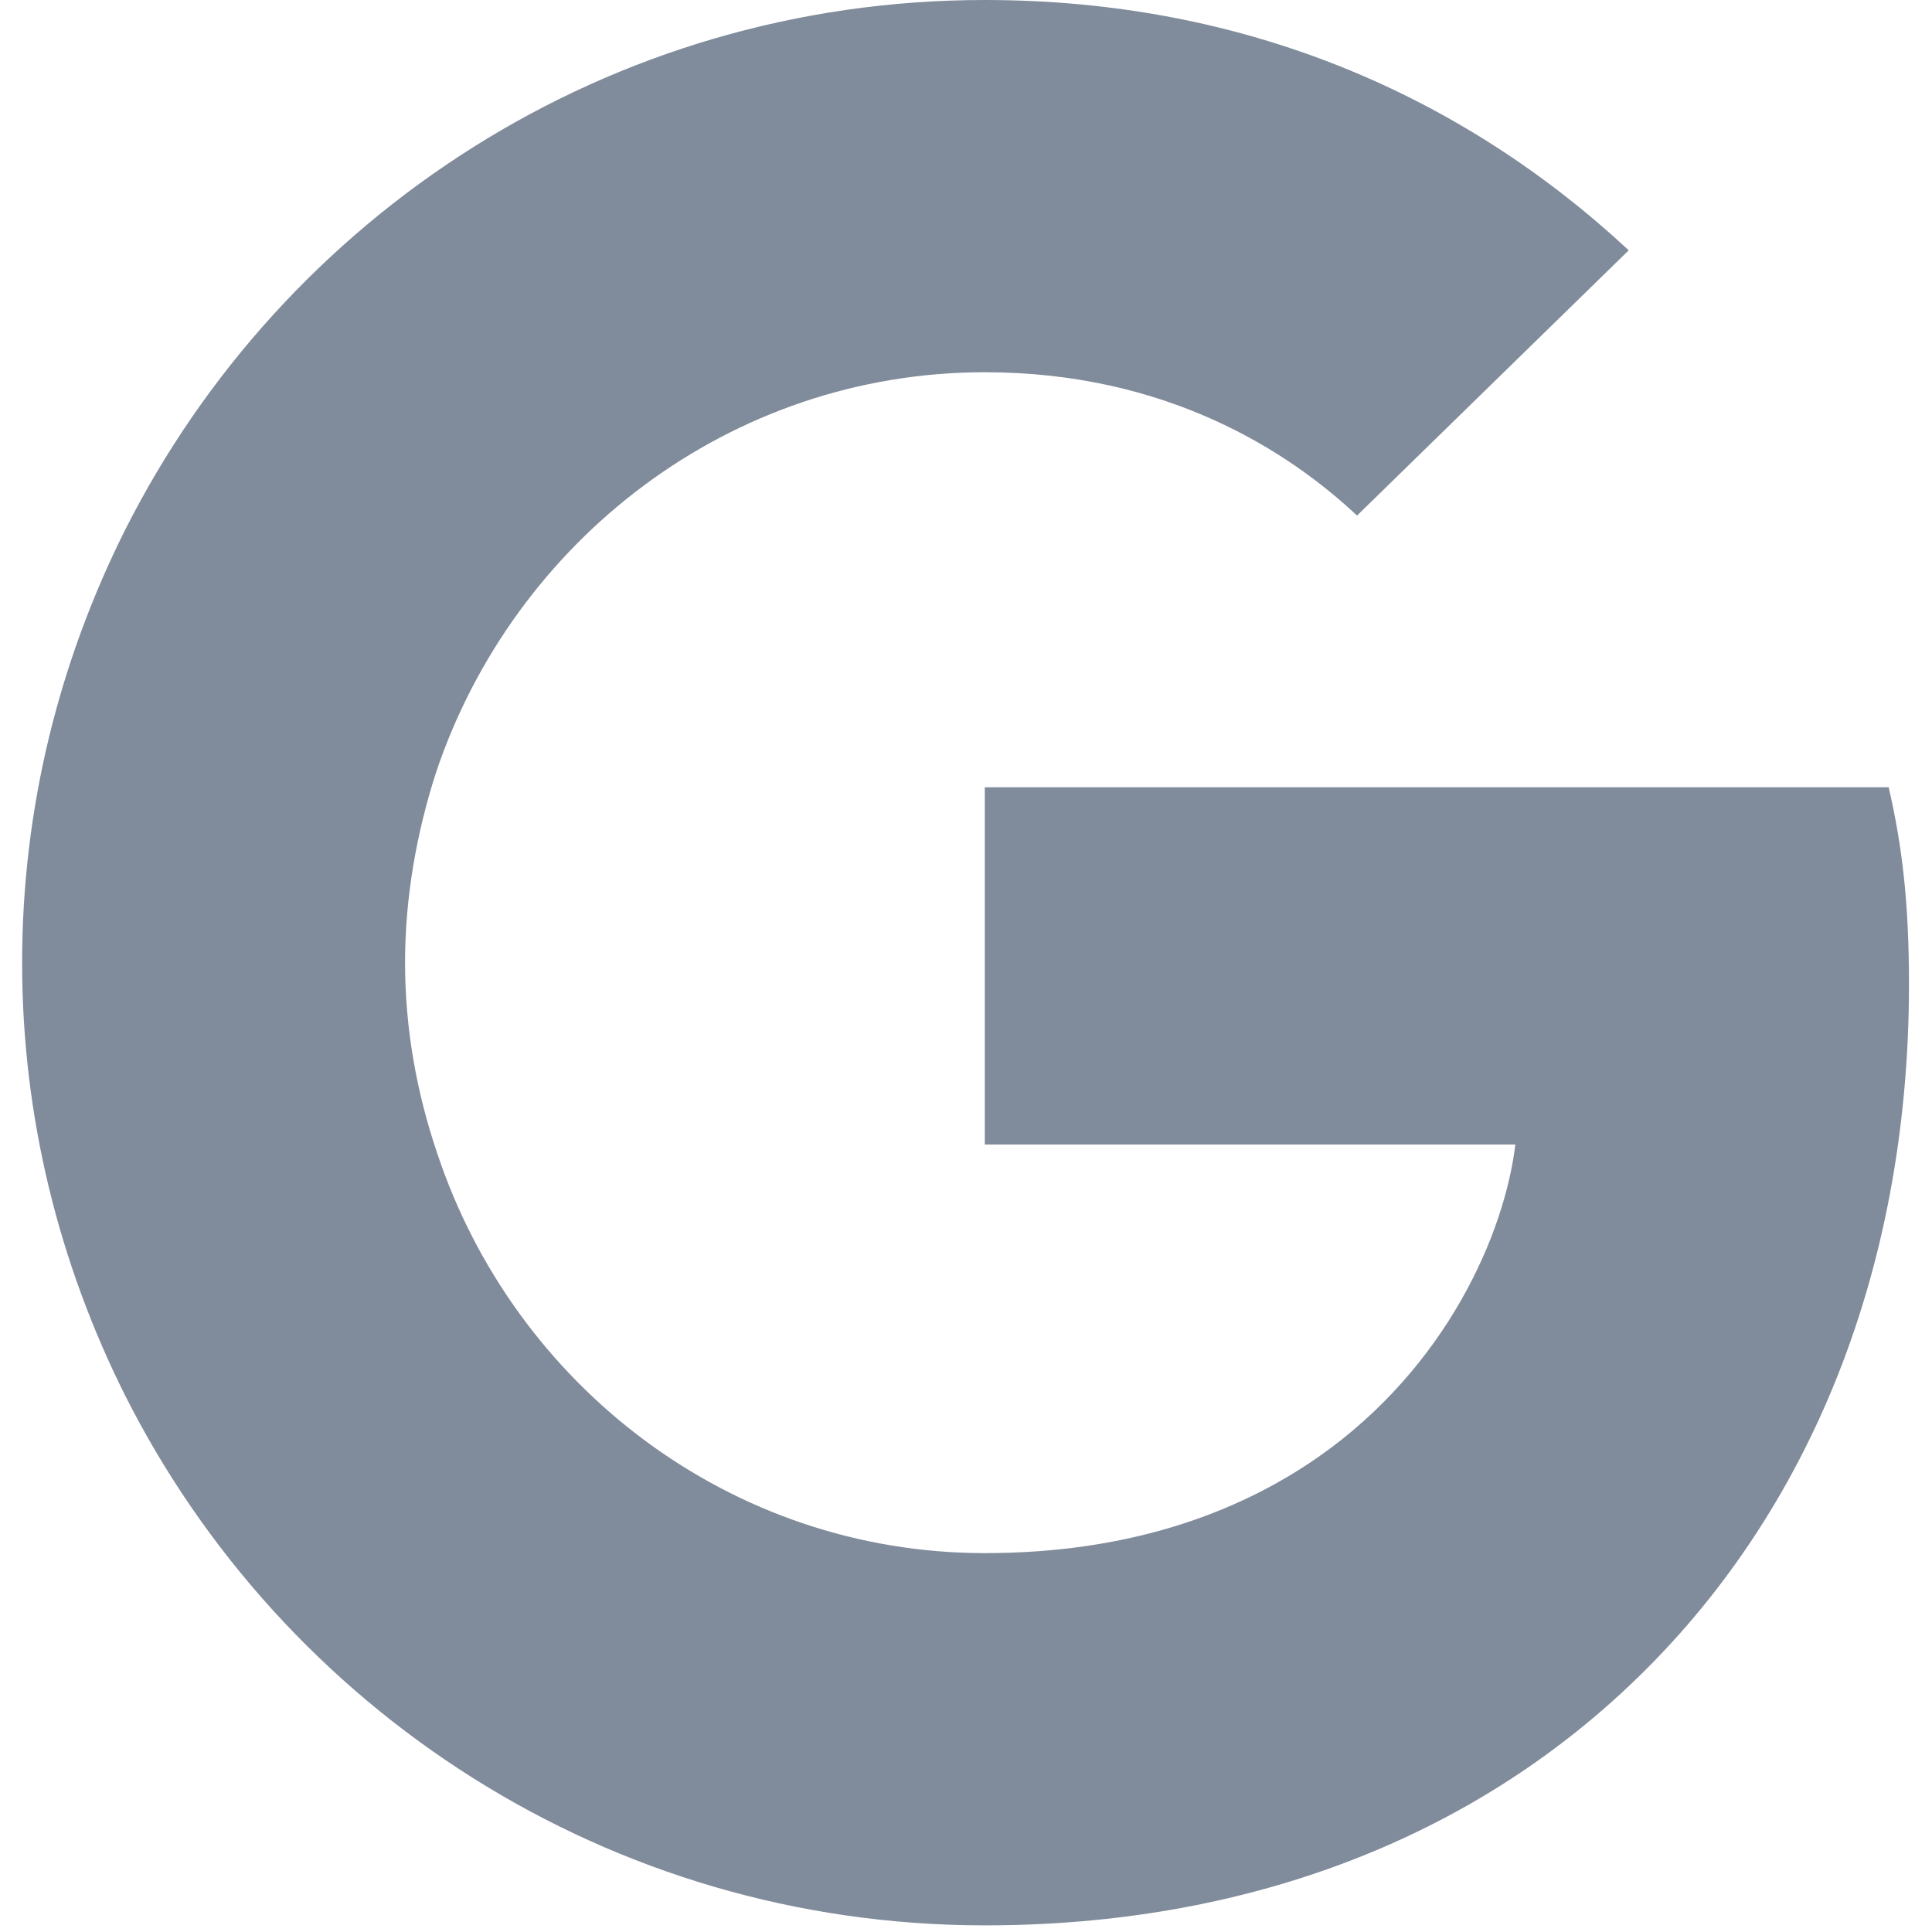
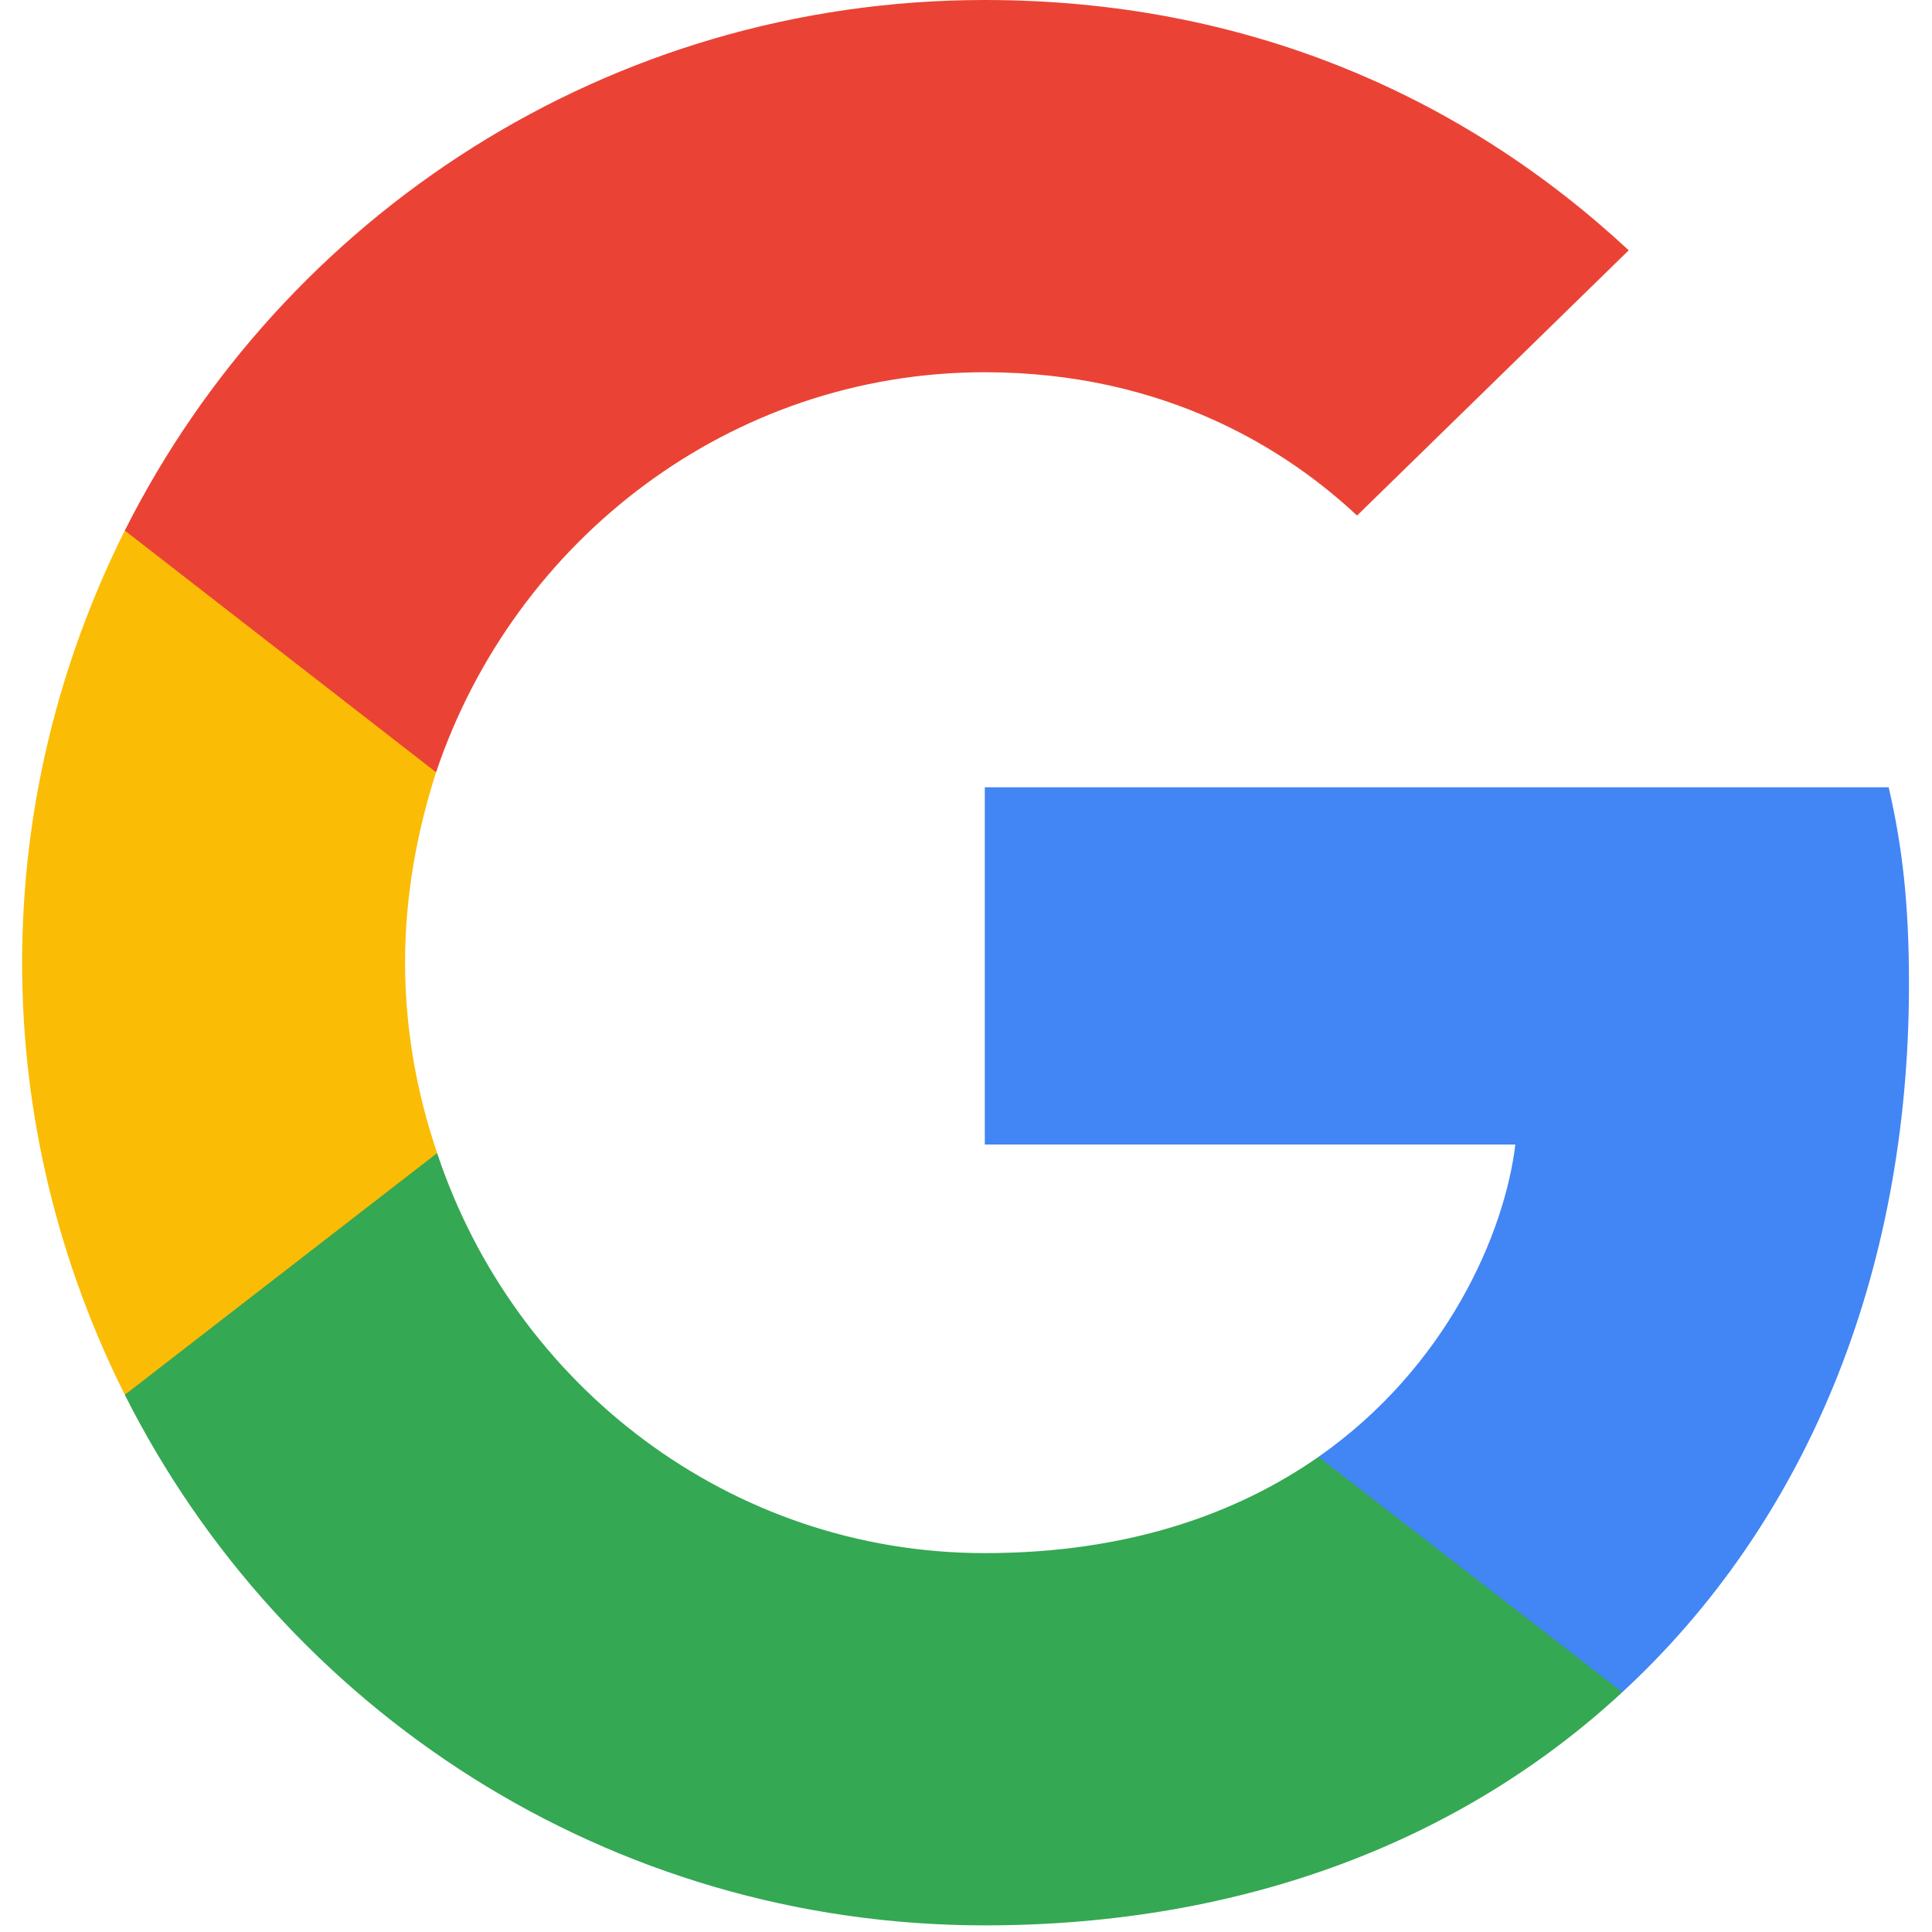
- <svg xmlns="http://www.w3.org/2000/svg" width="800px" height="800px" viewBox="-3 0 262 262" preserveAspectRatio="xMidYMid" fill="#808B9B">
+ <svg xmlns="http://www.w3.org/2000/svg" width="800px" height="800px" viewBox="-3 0 262 262" preserveAspectRatio="xMidYMid">
  <g id="SVGRepo_bgCarrier" stroke-width="0" />
  <g id="SVGRepo_tracerCarrier" stroke-linecap="round" stroke-linejoin="round" />
  <g id="SVGRepo_iconCarrier">
-     <path d="M255.878 133.451c0-10.734-.871-18.567-2.756-26.69H130.55v48.448h71.947c-1.45 12.04-9.283 30.172-26.69 42.356l-.244 1.622 38.755 30.023 2.685.268c24.659-22.774 38.875-56.282 38.875-96.027" fill="#808B9B808B9B" />
-     <path d="M130.55 261.1c35.248 0 64.839-11.605 86.453-31.622l-41.196-31.913c-11.024 7.688-25.82 13.055-45.257 13.055-34.523 0-63.824-22.773-74.269-54.25l-1.531.13-40.298 31.187-.527 1.465C35.393 231.798 79.49 261.1 130.55 261.1" fill="#808B9B808B9B" />
-     <path d="M56.281 156.37c-2.756-8.123-4.351-16.827-4.351-25.82 0-8.994 1.595-17.697 4.206-25.82l-.073-1.73L15.26 71.312l-1.335.635C5.077 89.644 0 109.517 0 130.55s5.077 40.905 13.925 58.602l42.356-32.782" fill="#808B9B" />
-     <path d="M130.55 50.479c24.514 0 41.05 10.589 50.479 19.438l36.844-35.974C195.245 12.91 165.798 0 130.55 0 79.49 0 35.393 29.301 13.925 71.947l42.211 32.783c10.59-31.477 39.891-54.251 74.414-54.251" fill="#808B9B808B9B" />
+     <path d="M255.878 133.451c0-10.734-.871-18.567-2.756-26.69H130.55v48.448h71.947c-1.45 12.04-9.283 30.172-26.69 42.356l-.244 1.622 38.755 30.023 2.685.268c24.659-22.774 38.875-56.282 38.875-96.027" fill="#4285F4" />
+     <path d="M130.55 261.1c35.248 0 64.839-11.605 86.453-31.622l-41.196-31.913c-11.024 7.688-25.82 13.055-45.257 13.055-34.523 0-63.824-22.773-74.269-54.25l-1.531.13-40.298 31.187-.527 1.465C35.393 231.798 79.49 261.1 130.55 261.1" fill="#34A853" />
+     <path d="M56.281 156.37c-2.756-8.123-4.351-16.827-4.351-25.82 0-8.994 1.595-17.697 4.206-25.82l-.073-1.73L15.26 71.312l-1.335.635C5.077 89.644 0 109.517 0 130.55s5.077 40.905 13.925 58.602l42.356-32.782" fill="#FBBC05" />
+     <path d="M130.55 50.479c24.514 0 41.05 10.589 50.479 19.438l36.844-35.974C195.245 12.91 165.798 0 130.55 0 79.49 0 35.393 29.301 13.925 71.947l42.211 32.783c10.59-31.477 39.891-54.251 74.414-54.251" fill="#EA4335" />
  </g>
</svg>
